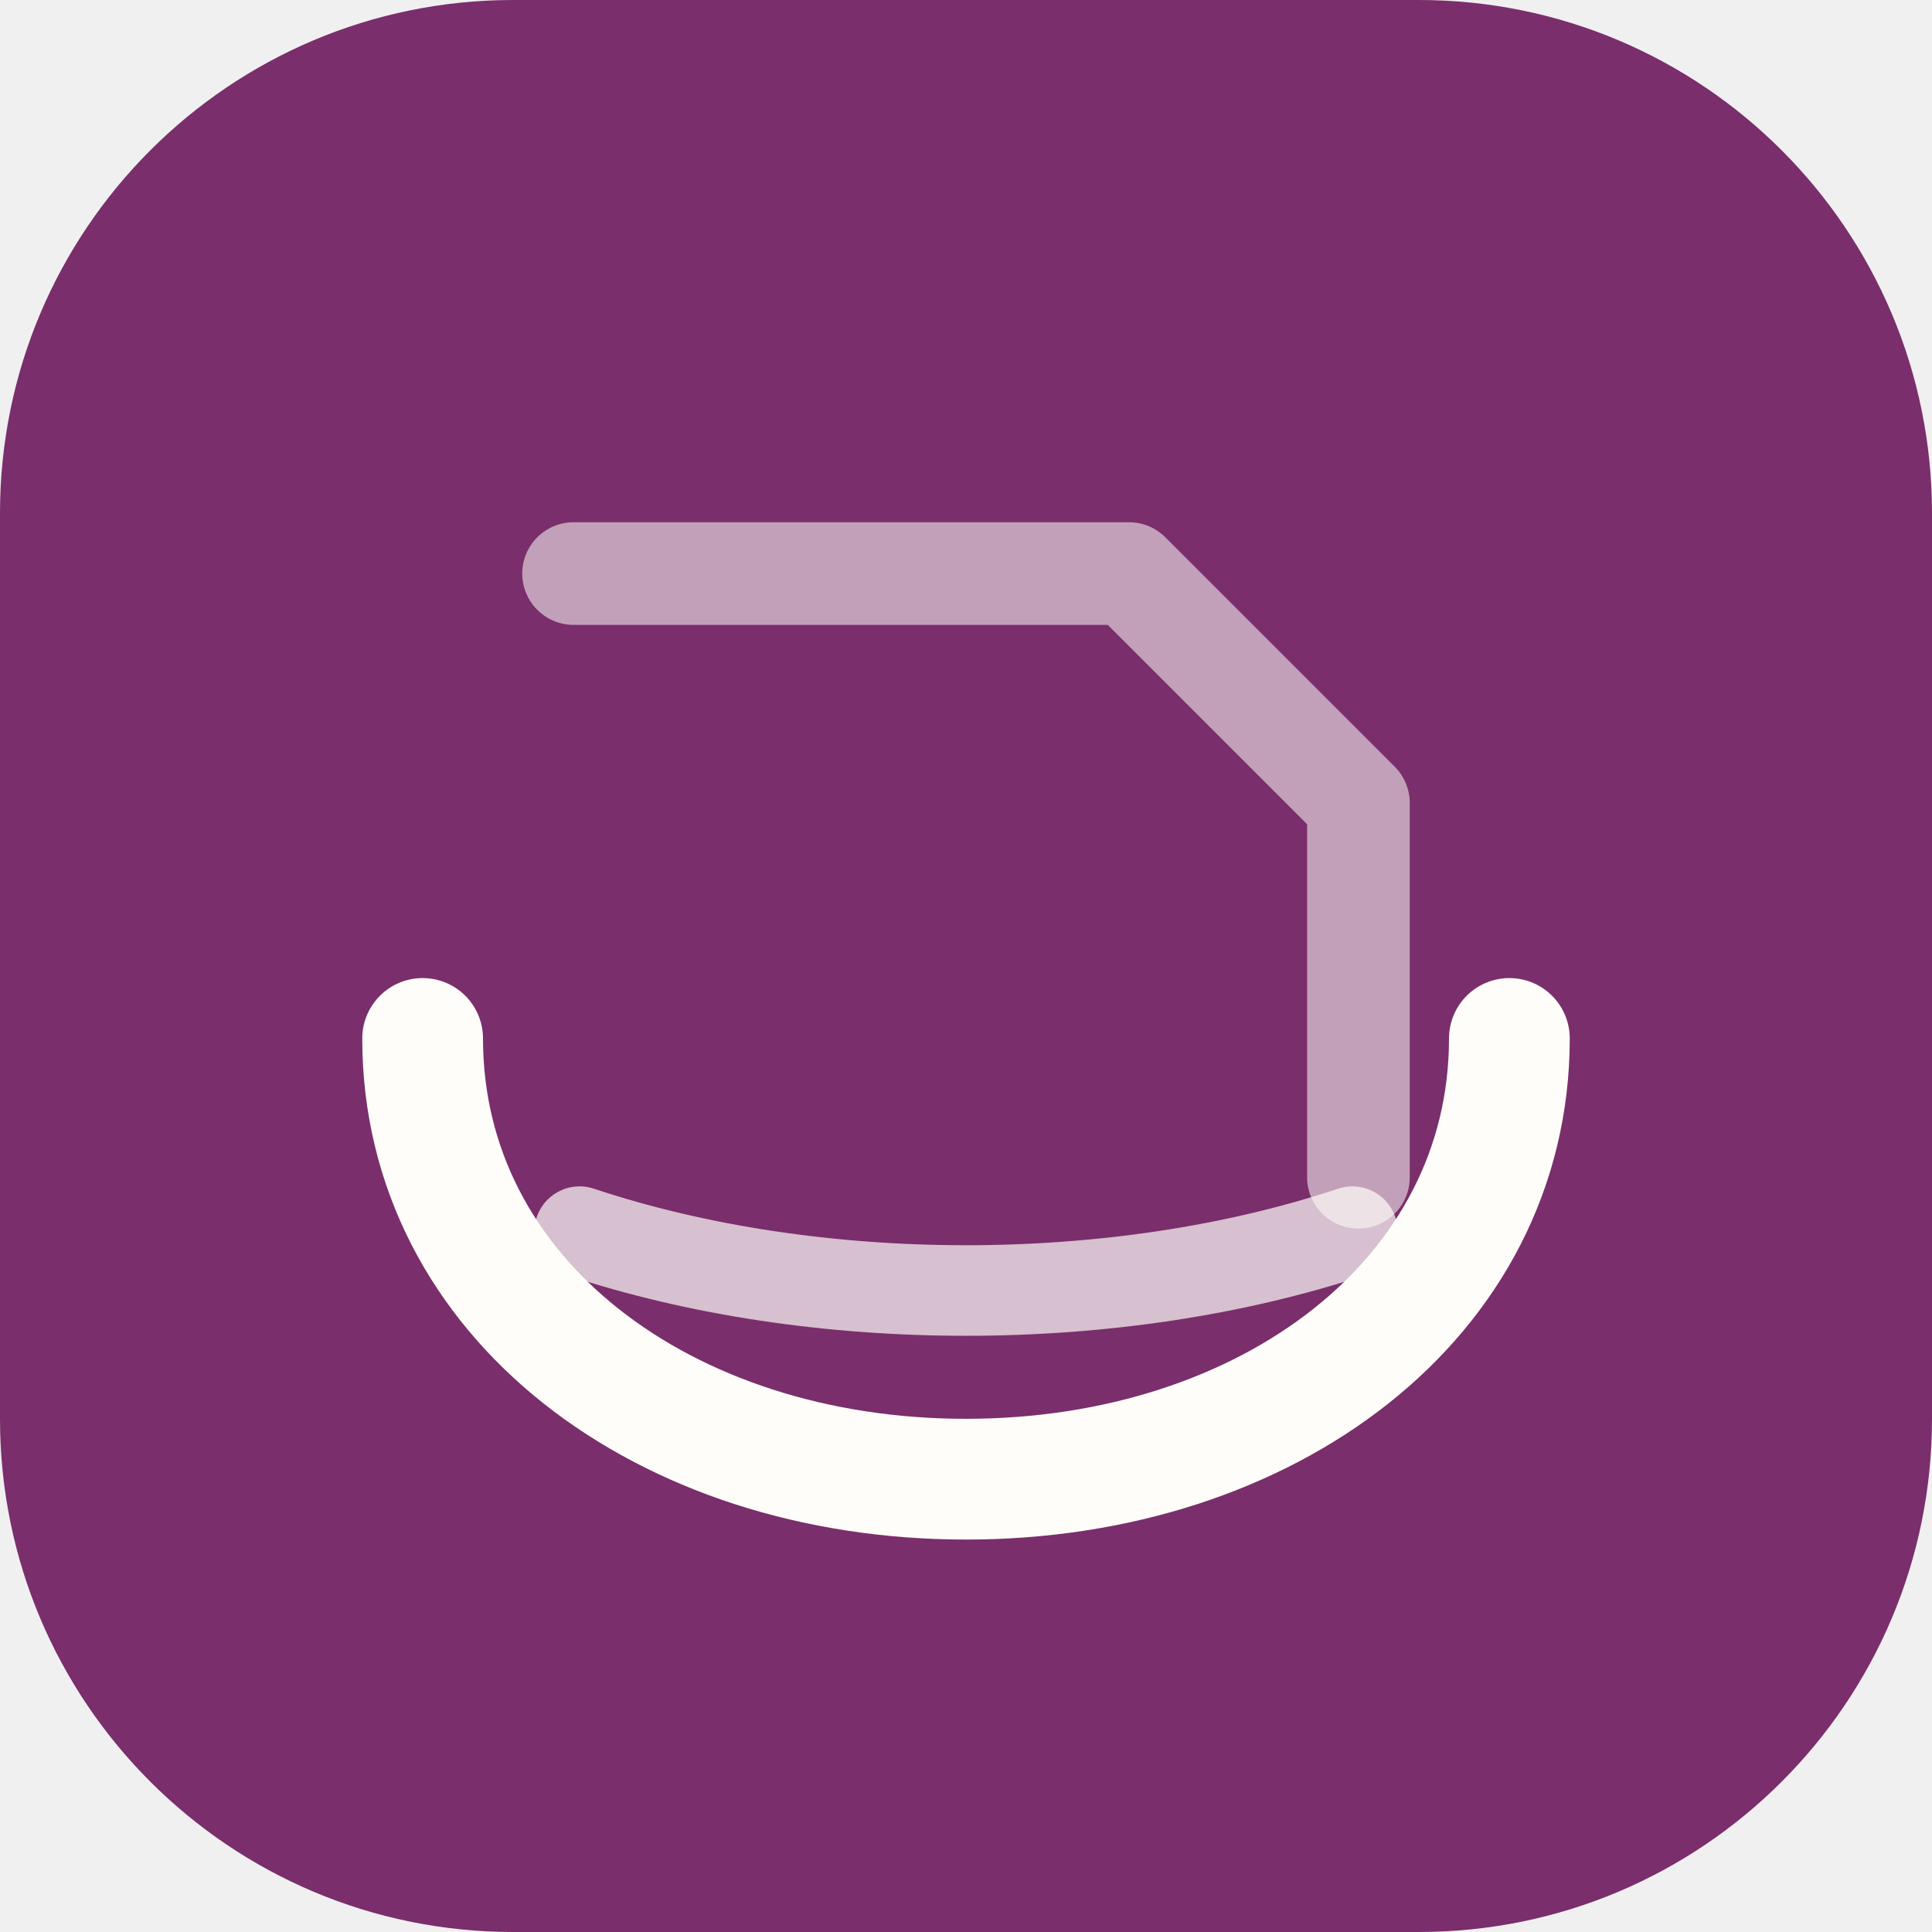
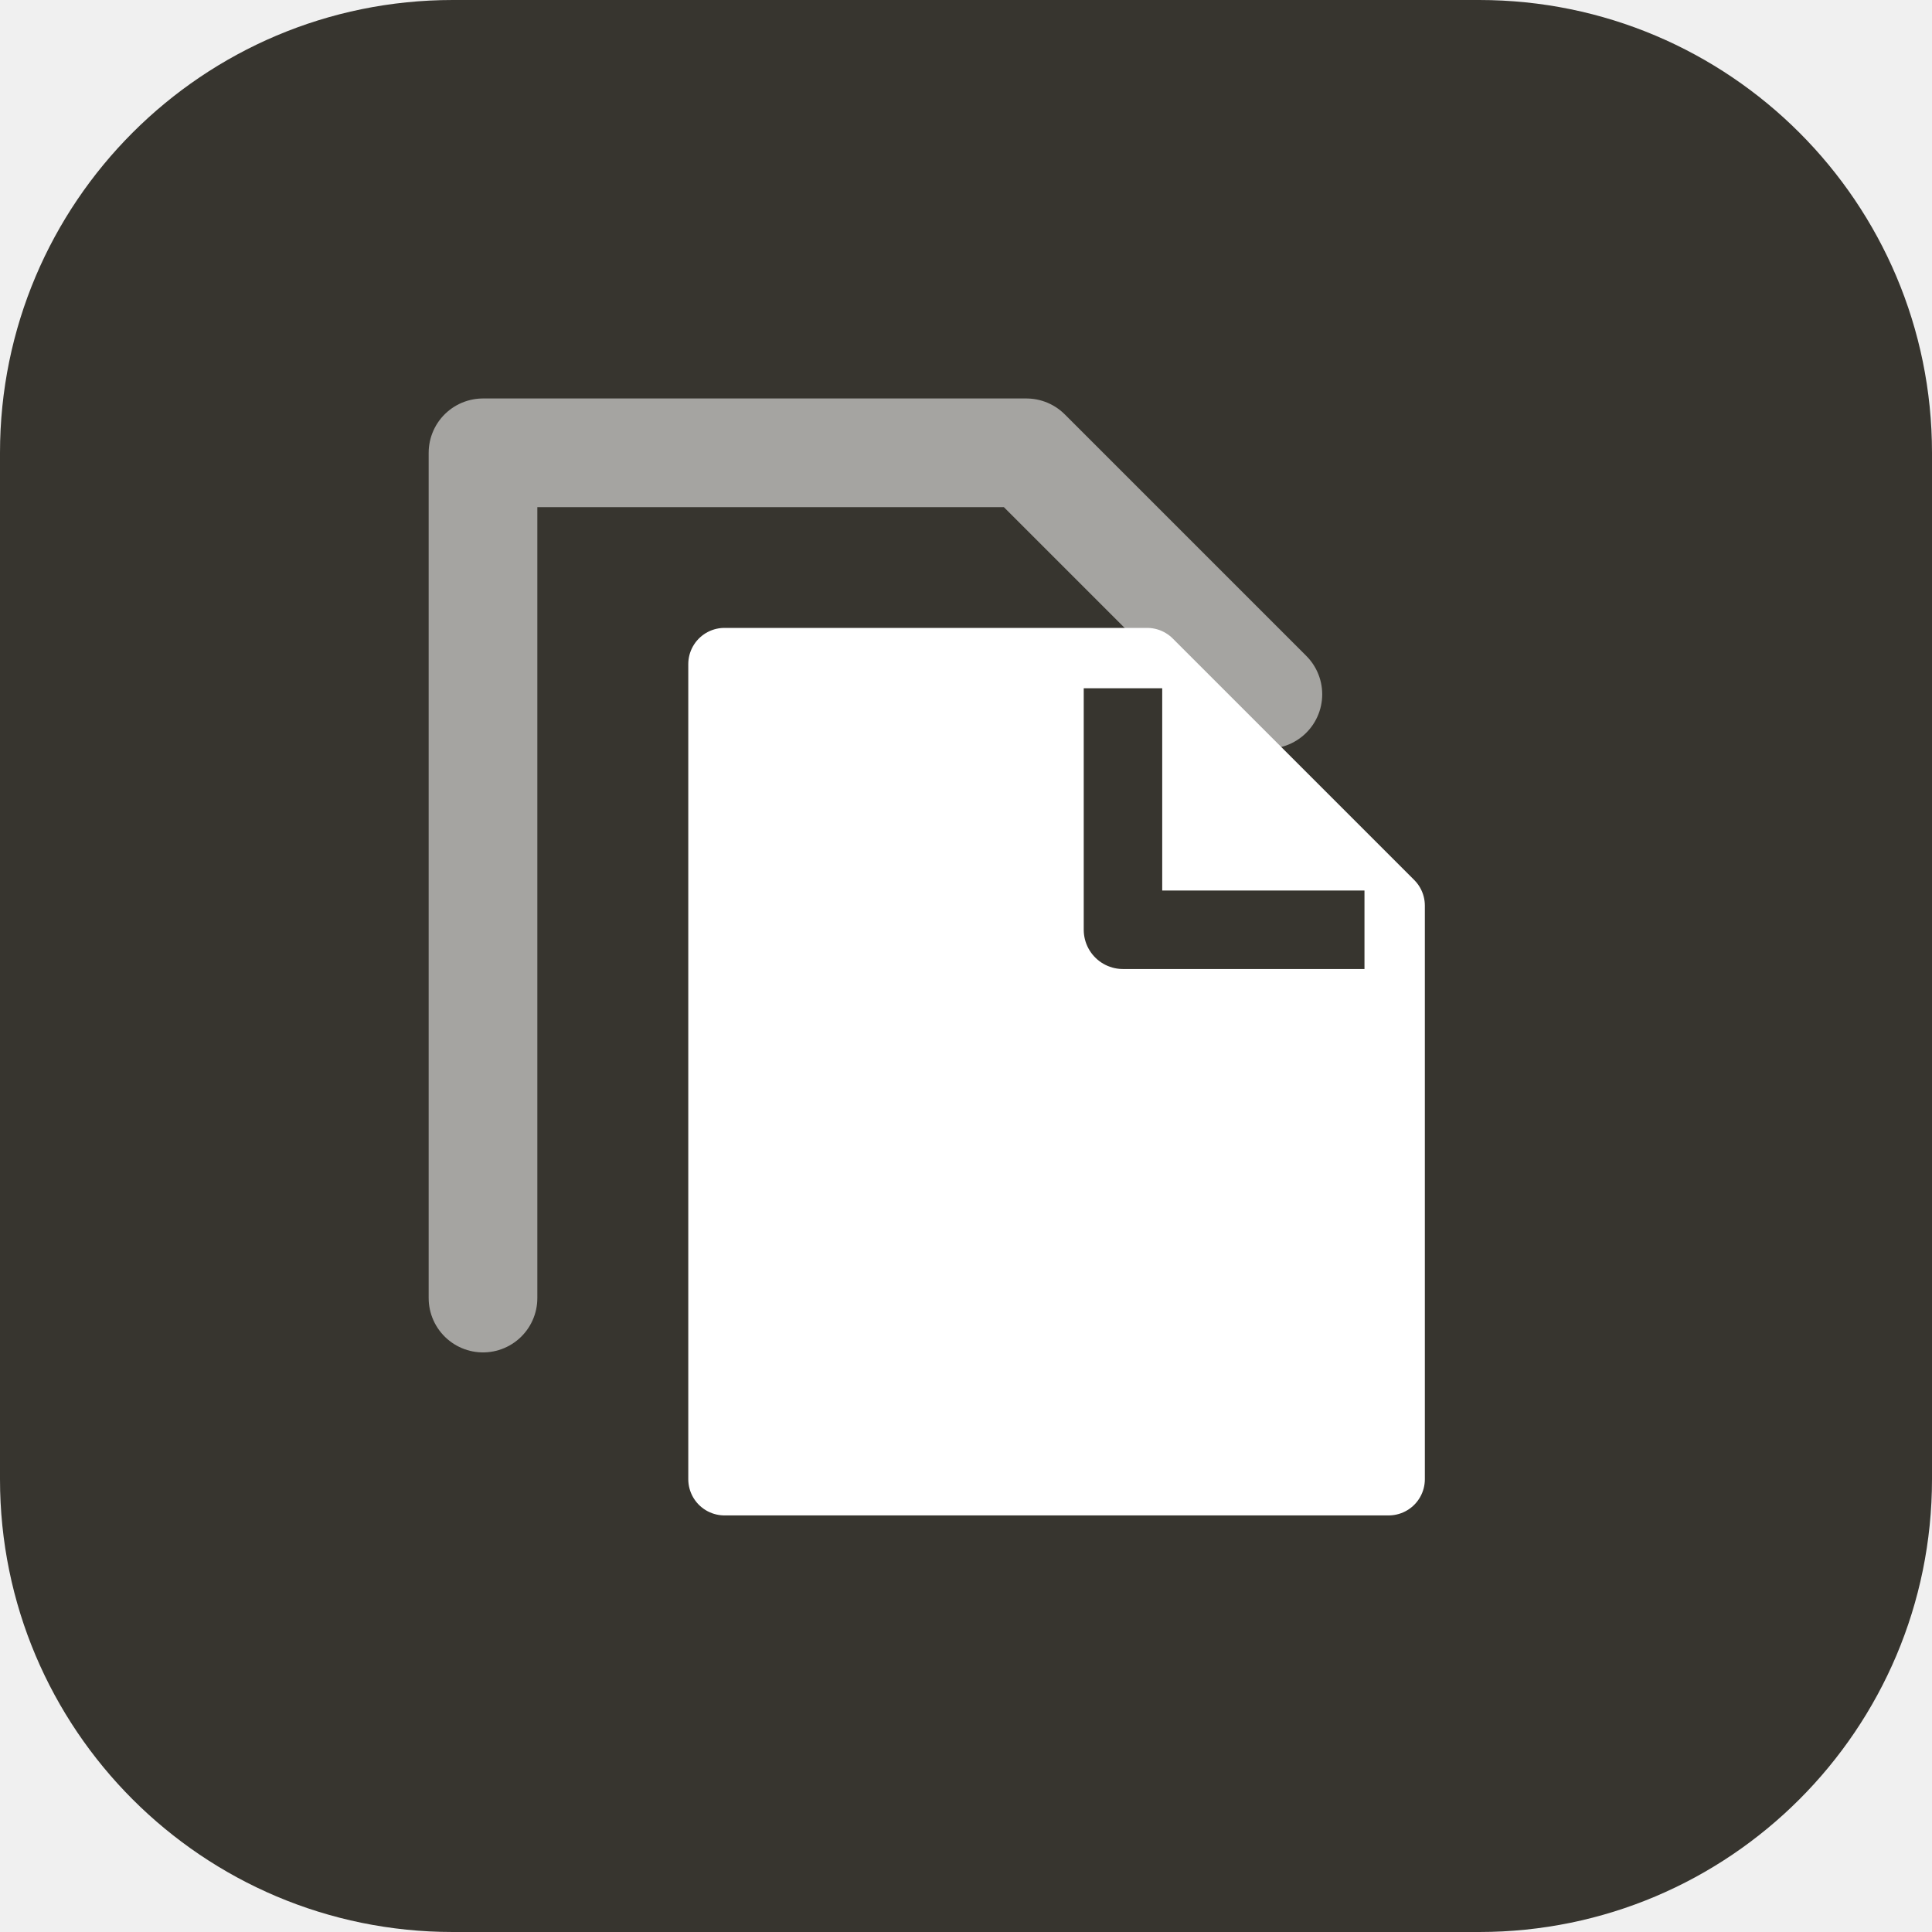
<svg xmlns="http://www.w3.org/2000/svg" viewBox="0 0 32 32">
-   <rect width="32" height="32" rx="8.5" fill="#7a2e6b" />
-   <path d="M9.5 9.5h9.2l3.8 3.8v6.2" fill="none" stroke="#fffdf9" stroke-width="1.7" stroke-linecap="round" stroke-linejoin="round" opacity=".55" />
-   <path d="M7 17.2c0 4.3 4 7.3 9 7.3s9-3 9-7.3" fill="none" stroke="#fffdf9" stroke-width="2" stroke-linecap="round" />
-   <path d="M9.6 20.4c3.9 1.3 8.9 1.3 12.8 0" fill="none" stroke="#fffdf9" stroke-width="1.5" stroke-linecap="round" opacity=".7" />
+   <rect width="32" height="32" rx="7.5" fill="#37352f" />
+   <path d="M8 21.5v-14h9l4 4" fill="none" stroke="#fff" stroke-width="1.8" stroke-linecap="round" stroke-linejoin="round" opacity=".55" />
+   <path d="M12 11h7l4 4v9.5H12z" fill="#fff" stroke="#fff" stroke-width="1.2" stroke-linejoin="round" />
+   <path d="M18.6 11.4v4h4" fill="none" stroke="#37352f" stroke-width="1.3" stroke-linejoin="round" />
</svg>
